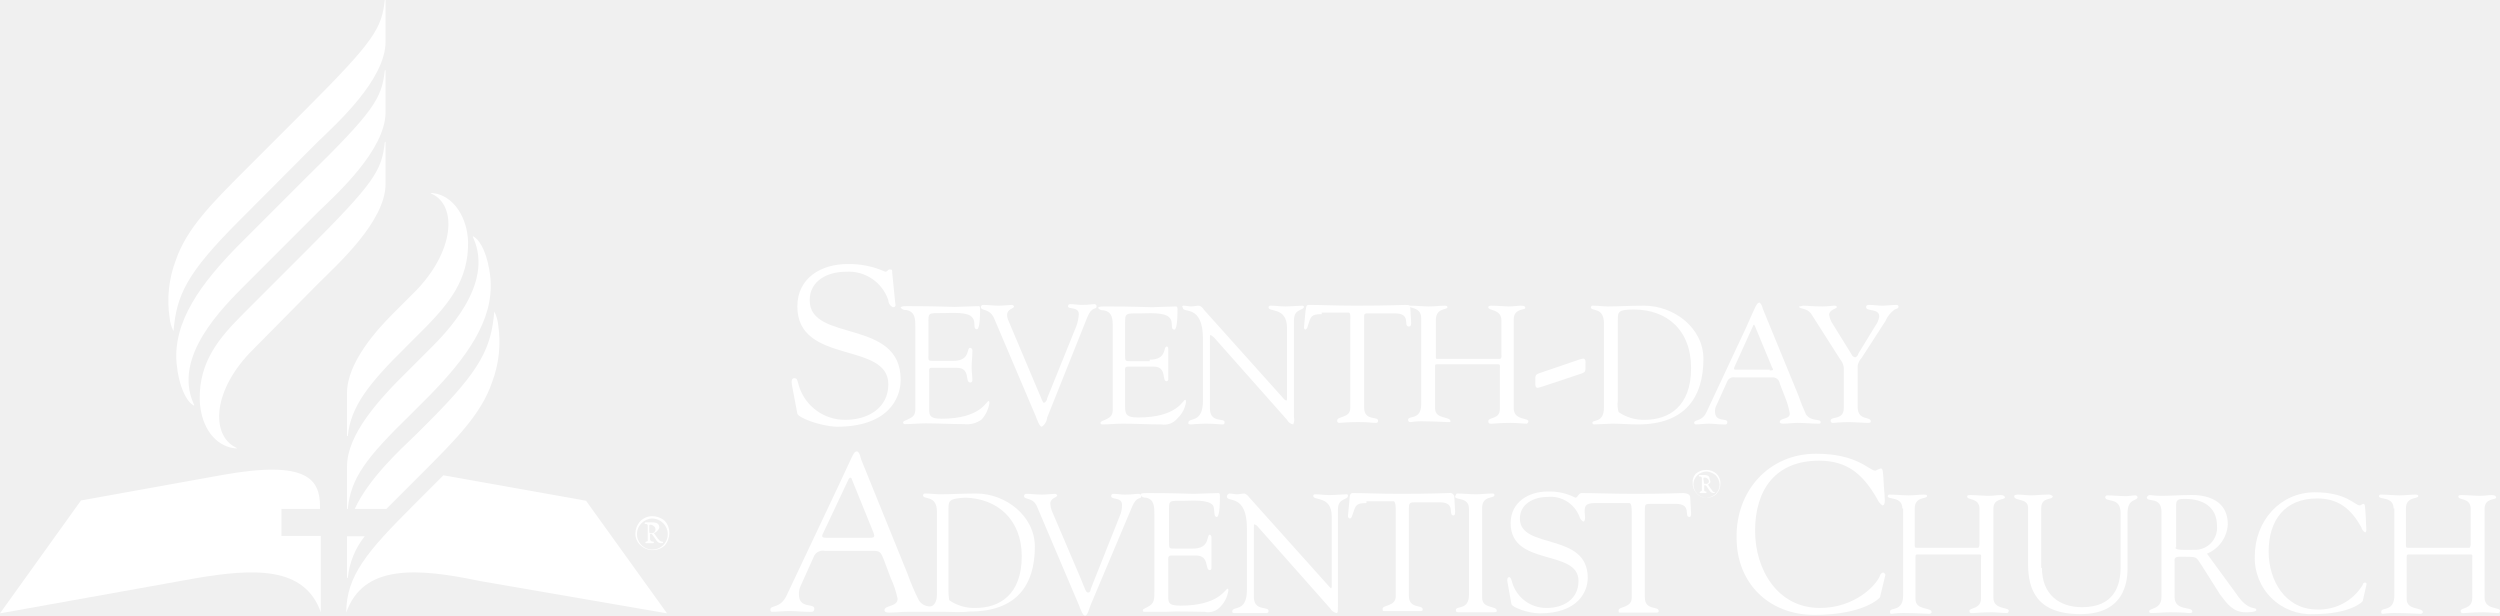
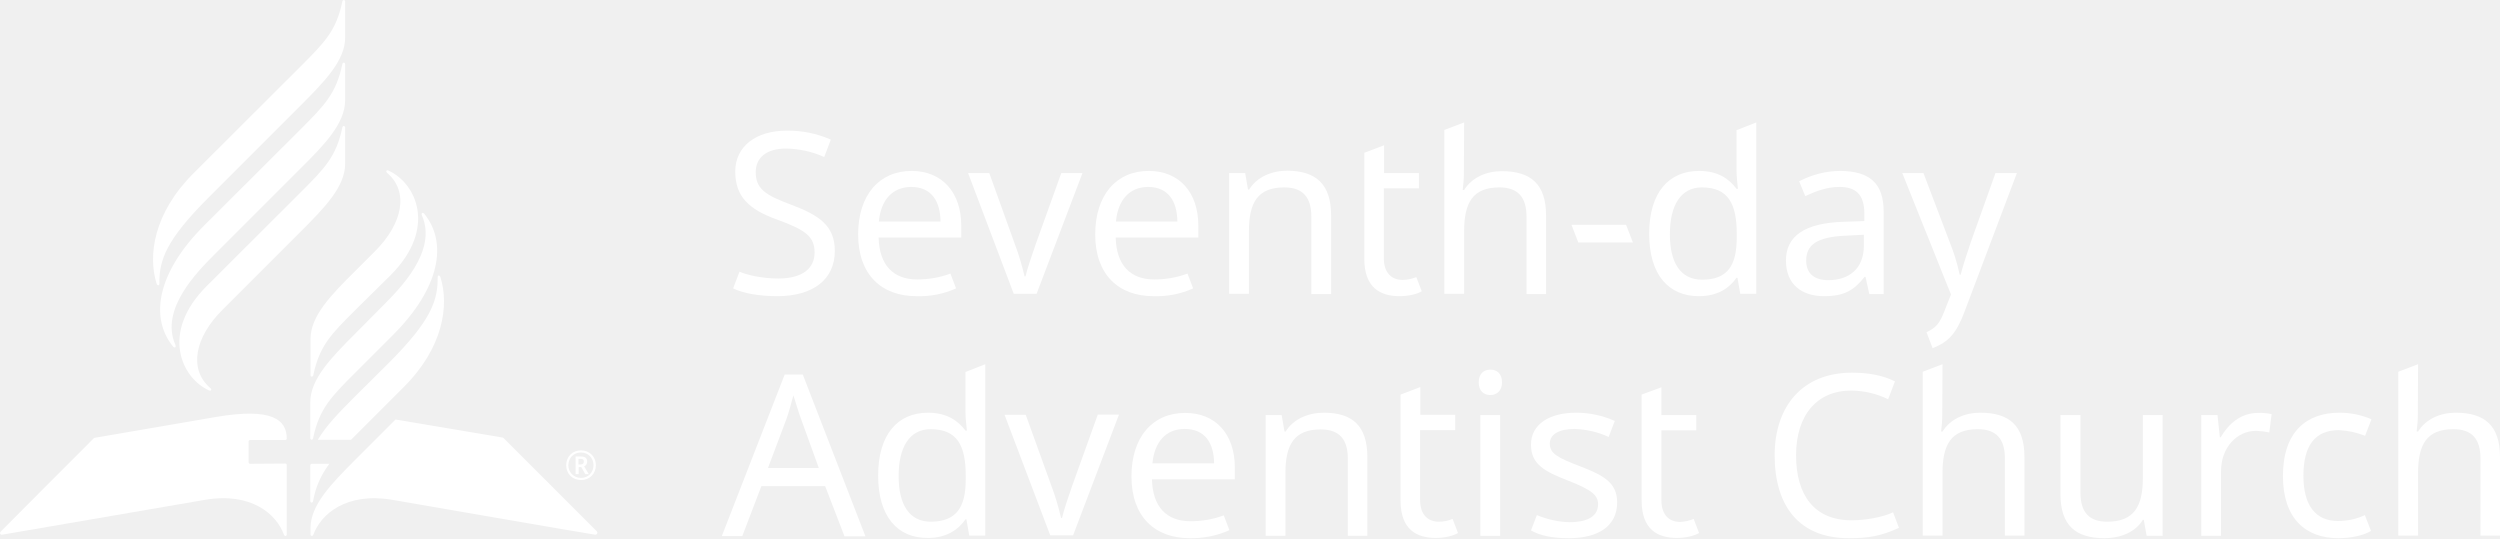
- <svg xmlns="http://www.w3.org/2000/svg" viewBox="0 0 324.2 79.84">
-   <path d="M36.5,69.54V66h5v-0.3c0-3.5-1.6-6.1-12.7-4.1l-18.3,3.3L0,79.54,25.3,75c7.6-1.3,14.2-1.6,16.3,4.4v-9.9H36.5Z" fill="#fff" />
-   <path d="M44.9,79.44c0-4.8,2.8-8,8.6-13.8l4-4L76,64.94l10.5,14.6-24.3-4.2C54.1,73.64,47.1,73.14,44.9,79.44Z" fill="#fff" />
-   <path d="M46,66c1.8-3.9,5.7-7.5,8-9.7l1.6-1.6c6.8-6.8,8.1-9.6,8.5-14.3a4.69,4.69,0,0,1,.5,1.7,14.79,14.79,0,0,1-.8,7.5c-1.4,4.1-4.7,7.4-9,11.7L50.1,66H46Z" fill="#fff" />
-   <path d="M49.9,9.14s0.1-.1.1,0v5.4c0,4.9-6.3,10.6-8.8,13L32,36.74c-3.2,3.2-9.6,9.5-6.9,15.6,0.1,0.2.2,0.4-.2,0.1-0.7-.5-1.7-2.2-2-5.3-0.5-5.5,3.3-10.5,7.9-15.2l8.8-8.8C48.6,14.34,49.5,12.74,49.9,9.14Z" fill="#fff" />
-   <path d="M41.2,36.84c2.5-2.5,8.8-8.1,8.8-13v-5.4c0-.1-0.1,0-0.1,0-0.4,3.7-1.3,5.2-10.2,14.1l-8.2,8.2c-3,3-5.7,6.1-5.6,11.1,0.1,3.1,1.6,5.6,4,6.2,1,0.2.9,0.1,0.7,0-3.3-1.6-3.1-7.5,2.3-12.8Z" fill="#fff" />
-   <path d="M31,28.64c-6.8,6.8-8.1,9.6-8.5,14.3a4.69,4.69,0,0,1-.5-1.7,14.79,14.79,0,0,1,.8-7.5c1.4-4.1,4.7-7.4,9-11.7l7.9-7.9C48.6,5.24,49.5,3.64,49.9,0c0,0,.1-0.1.1,0v5.4c0,4.9-6.3,10.6-8.8,13Z" fill="#fff" />
-   <path d="M45.1,74.94H45v-5.4h2.3A10.37,10.37,0,0,0,45.1,74.94Z" fill="#fff" />
-   <path d="M45.1,66H45v-5.5c0-4.1,4-8.6,8-12.5l2.6-2.6c2.1-2.1,8.5-8.4,5.8-14.5-0.1-.2-0.2-0.4.2-0.1,0.7,0.5,1.7,2.2,2,5.3,0.5,5.5-3.3,10.5-7.9,15.2l-2.4,2.4C47.4,59.44,45.5,62,45.1,66Z" fill="#fff" />
-   <path d="M45.1,56.54H45v-5.6c0-3.9,3.9-8.2,5.8-10.1l2.9-2.9c5.3-5.3,5.6-11.3,2.3-12.8-0.2-.1-0.3-0.2.7,0,2.3,0.6,3.9,3.2,4,6.2,0.1,5-2.6,8.1-5.5,11.1l-2.4,2.4C47.7,49.84,45.5,52.74,45.1,56.54Z" fill="#fff" />
-   <path d="M246.7,65.94c0-1.6-1.9-1.1-1.9-1.6a0.24,0.24,0,0,1,.3-0.2c0.8,0,1.6.1,2.4,0.1s1.3-.1,2-0.1c0.4,0,.4.1,0.4,0.2,0,0.4-1.6,0-1.6,1.6v4.7c0,0.3,0,.4.3,0.4h7.9c0.2,0,.2-0.5.2-0.6V66c0-1.5-1.6-1.1-1.6-1.6,0-.1,0-0.2.4-0.2,0.7,0,1.8.1,2.3,0.1,0.8,0,1.1-.1,1.6-0.1s0.6,0.2.6,0.3c0,0.4-1.5,0-1.5,1.5v11.5c0,1.6,2,1.2,2,1.7a0.34,0.34,0,0,1-.2.3c-0.6,0-1.3-.1-2-0.1-1.4,0-2,.1-2.4.1-0.2,0-.5.1-0.5-0.3s1.5-.2,1.5-1.6v-5.2c0-.3.1-0.5-0.2-0.5h-8c-0.3,0-.3.1-0.3,0.4v5.4c0,1.5,2.1,1,2.1,1.7a0.34,0.34,0,0,1-.3.2c-0.3,0-1.9-.1-3-0.1a11.44,11.44,0,0,0-1.9.1c-0.2,0-.2-0.1-0.2-0.3,0-.6,1.7.1,1.7-2.1V65.94h-0.1Z" fill="#fff" />
-   <path d="M264.8,73.64c0,3.5,2.3,5.1,5.2,5.1,4.1,0,5-2.7,5-5.2v-7c0-2.2-2-1.3-2-2.1a0.38,0.38,0,0,1,.2-0.2c0.8,0,1.7.1,2.5,0.1,0.4,0,.8-0.1,1.2-0.1a0.34,0.34,0,0,1,.3.2c0,0.6-1.3.1-1.3,2.1v6.7c0,1.1.3,6.4-6.1,6.4-5.7,0-6.8-3.2-6.8-6.5v-7.3c0-1.3-1.8-.8-1.8-1.5,0-.2.4-0.2,0.5-0.2,0.6,0,1.1.1,1.7,0.1s1.4-.1,2.1-0.1a0.84,0.84,0,0,1,.7.2c0,0.6-1.5,0-1.5,1.6v7.7h0.1Z" fill="#fff" />
-   <path d="M290,77c1.6,2.4,2.6,1.6,2.6,2.1,0,0.3-1.2.3-1.4,0.3-1.6,0-2.4-1.1-3.3-2.3l-2.4-3.8c-0.8-1.2-.5-1.1-2.9-1.1-0.7,0-.6.4-0.6,0.6v4.6c0,1.9,2.3,1.2,2.3,1.9,0,0.2-.2.2-0.4,0.2s-0.7-.1-2.5-0.1c-0.8,0-1.6.1-2.5,0.1a0.22,0.22,0,0,1-.2-0.2c0-.5,1.6-0.2,1.6-1.9v-11c0-2.1-1.9-1.2-1.9-1.9a0.45,0.45,0,0,1,.4-0.3,11.35,11.35,0,0,0,1.4.1c1.3,0,2.5-.1,3.6-0.1,0.3,0,5.1-.4,5.1,3.8a4.36,4.36,0,0,1-2.7,3.8Zm-7.9-6c0,0.4,1.3.3,2.4,0.3a2.85,2.85,0,0,0,3-3.1c0-2.6-2-3.5-4.1-3.5-0.8,0-1.2,0-1.2.8V71h-0.1Z" fill="#fff" />
-   <path d="M300.2,63.84c4.1,0,5.2,1.7,5.8,1.7,0.2,0,.3-0.2.5-0.2s0.2,0.3.3,1.8c0,1.1.2,1.9-.1,1.9a1.16,1.16,0,0,1-.5-0.7c-1.3-2.3-2.9-3.7-5.7-3.7-4.2,0-6.3,2.8-6.3,6.9,0,3.8,2.2,7.5,6.3,7.5a6.61,6.61,0,0,0,5.9-3.2,0.32,0.32,0,0,1,.3-0.3,0.22,0.22,0,0,1,.2.2l-0.5,2.2c0,0.1-1.6,1.7-6.4,1.7a7.27,7.27,0,0,1-7.6-7.5C292.4,67.54,295.7,63.84,300.2,63.84Z" fill="#fff" />
-   <path d="M310.4,65.94c0-1.6-1.9-1.1-1.9-1.6a0.24,0.24,0,0,1,.3-0.2c0.8,0,1.6.1,2.4,0.1s1.3-.1,2-0.1c0.4,0,.4.1,0.4,0.2,0,0.4-1.6,0-1.6,1.6v4.7c0,0.3,0,.4.3,0.4h7.9c0.2,0,.2-0.5.2-0.6V66c0-1.5-1.6-1.1-1.6-1.6,0-.1,0-0.2.4-0.2,0.7,0,1.8.1,2.3,0.1,0.8,0,1.1-.1,1.6-0.1s0.6,0.2.6,0.3c0,0.4-1.5,0-1.5,1.5v11.5c0,1.6,2,1.2,2,1.7a0.34,0.34,0,0,1-.2.3c-0.6,0-1.3-.1-2-0.1-1.4,0-2,.1-2.4.1-0.2,0-.5.1-0.5-0.3s1.5-.2,1.5-1.6v-5.2c0-.3.1-0.5-0.2-0.5h-8c-0.3,0-.3.1-0.3,0.4v5.4c0,1.5,2.1,1,2.1,1.7a0.34,0.34,0,0,1-.3.2c-0.3,0-1.9-.1-3-0.1a11.44,11.44,0,0,0-1.9.1c-0.2,0-.2-0.1-0.2-0.3,0-.6,1.7.1,1.7-2.1V65.94h-0.1Z" fill="#fff" />
-   <path d="M206.6,39.64c0.7,0,1.3.1,1.9,0.1,1.5,0,2.8-.1,4.7-0.1,3.9,0,7.7,2.9,7.7,6.9,0,5-2.4,8.5-8.5,8.5-1.1,0-2.2-.1-3.3-0.1l-2.4.1a0.22,0.22,0,0,1-.2-0.2c0-.5,1.5.1,1.5-2V41.94c0-2.2-1.7-1.5-1.7-2.1A0.24,0.24,0,0,1,206.6,39.64Zm6.7,14.8c3.1,0,6-1.7,6-6.7s-3.2-7.6-7.4-7.6c-2.1,0-2.1.3-2.1,1.4v10.4a3.55,3.55,0,0,0,.1,1.5A5.68,5.68,0,0,0,213.3,54.44Z" fill="#fff" />
-   <path d="M225,48.94a0.88,0.88,0,0,0-1,.5l-1.4,3.1a1.55,1.55,0,0,0-.2.8c0,1.5,1.6.8,1.6,1.4,0,0.4-.3.3-0.6,0.3-0.6,0-1.2-.1-1.8-0.1s-1.2.1-1.7,0.1a0.22,0.22,0,0,1-.2-0.2c0-.5,1-0.1,1.6-1.4l5.2-11.1c1.2-2.7,1.3-3.1,1.7-3.1a1.51,1.51,0,0,1,.4.8l4.6,11.2a26,26,0,0,0,1,2.5c0.7,1,1.9.5,1.9,1,0,0.2-.1.2-0.3,0.2-0.9,0-1.8-.1-2.7-0.1-0.6,0-1.2.1-1.8,0.1-0.1,0-.5,0-0.5-0.2,0-.6,1.3-0.3,1.3-1.1a9.65,9.65,0,0,0-.6-2.1l-0.7-1.8a0.91,0.91,0,0,0-1-.8H225Zm4.5-.9c0.5,0,.5-0.1.3-0.4l-2.2-5.3q-0.15-.45-0.3,0l-2.4,5.3c-0.1.3,0,.3,0.3,0.3h4.3V48Z" fill="#fff" />
-   <path d="M233.9,39.64c0.6,0,1,.1,2.4.1,0.8,0,1.3-.1,1.5-0.1s0.4,0,.4.2-1,.3-1,1a3,3,0,0,0,.3.9l2.6,4.2a0.6,0.6,0,0,0,.5.4,0.69,0.69,0,0,0,.4-0.5l2.2-3.6a2.7,2.7,0,0,0,.5-1.2c0-1.1-1.7-.6-1.7-1.2,0-.3.2-0.3,0.5-0.3,0.5,0,1,.1,1.6.1s1.2-.1,1.9-0.1a0.22,0.22,0,0,1,.2.2c0,0.3-.3.3-0.5,0.4a3.49,3.49,0,0,0-1.2,1.5l-3.1,4.8a1.87,1.87,0,0,0-.5,1v5.3c0,1.9,1.7,1.2,1.7,1.9,0,0.2-.1.2-0.5,0.2s-1.6-.1-2.4-0.1c-1,0-1.8.1-2,.1a0.26,0.26,0,0,1-.3-0.3c0-.6,1.7,0,1.7-1.6v-5.3a2.22,2.22,0,0,0-.5-1.1l-3.7-5.8c-0.6-.9-1.6-0.6-1.6-1C233.6,39.74,233.6,39.64,233.9,39.64Z" fill="#fff" />
-   <path d="M189,64c0.8,0,1.6.1,2.4,0.1s1.4-.1,2-0.1c0.3,0,.4,0,0.4.2,0,0.5-1.6,0-1.6,1.7v11.6c0,1.5,1.9,1,1.9,1.7,0,0.1,0,.2-0.4.2h-4.5c-0.4,0-.4-0.1-0.4-0.3,0-.6,1.7.1,1.7-2V66c0-1.6-1.8-1.1-1.8-1.6C188.8,64.14,188.8,64,189,64Z" fill="#fff" />
-   <path d="M149.1,46.64c2.3,0,1.7-1.7,2.2-1.7,0.2,0,.2.2,0.2,0.4v3.8a0.25,0.25,0,0,1-.2.3c-0.7,0,.1-1.9-1.7-1.9h-3.3c-0.5,0-.4.3-0.4,0.7v4c0,1.3-.1,1.9,1.7,1.9,5.1,0,5.8-2.3,6.1-2.3,0.1,0,.1.2,0.1,0.3a3.6,3.6,0,0,1-1.1,2.1,2.21,2.21,0,0,1-2.1.8c-1.7,0-3.3-.1-5-0.1-0.9,0-1.8.1-2.6,0.1a0.25,0.25,0,0,1-.3-0.2c0.1-.3.3-0.2,1-0.6s0.6-.9.6-1.9v-9.9c0-1,0-2-1.2-2.2a0.78,0.78,0,0,1-.7-0.3c0-.1.1-0.2,0.8-0.2,4.2,0,5.3.1,6.2,0.1,0.4,0,2.4-.1,3.1-0.1,0.2,0,.2.2,0.2,0.4,0,2.4-.3,2.6-0.4,2.6-0.6,0-.1-1-0.6-1.5-0.6-.8-2.8-0.6-3.7-0.6-2.1,0-2.1-.1-2.1,1.4v4c0,0.8,0,.8.8,0.8h2.4v-0.2Z" fill="#fff" />
-   <path d="M153.5,39.64c0.3,0,.7.1,1,0.1s0.6-.1,1-0.1a1,1,0,0,1,.6.5l10.4,11.6a0.53,0.53,0,0,0,.3.2c0.1,0,.1-0.1.1-0.2v-9.2c0-2.8-2.4-2-2.4-2.7a0.25,0.25,0,0,1,.3-0.2c0.6,0,1.2.1,1.9,0.1s1.7-.1,2.2-0.1a0.35,0.35,0,0,1,.2.1c0,0.6-1.3.2-1.3,1.8v12.6a1.31,1.31,0,0,1-.1.9,1.11,1.11,0,0,1-.8-0.6l-9.4-10.6a2.18,2.18,0,0,0-.5-0.4c-0.1,0-.1.1-0.1,0.6v8.9c0,2,1.9,1.2,1.9,1.8a0.24,0.24,0,0,1-.2.3c-0.6,0-1.1-.1-2.2-0.1-0.8,0-1.9.1-2,.1-0.3,0-.3-0.1-0.3-0.2,0-.8,1.9.2,1.9-2.9v-8c0-4.5-2.6-3.3-2.6-4C153.2,39.64,153.4,39.64,153.5,39.64Z" fill="#fff" />
-   <path d="M171.4,40.74c-1.4,0-1.4.3-1.8,1.5a0.62,0.62,0,0,1-.3.5,0.25,0.25,0,0,1-.2-0.3l0.2-2.1c0.1-.3,0-0.8.4-0.8,1.7,0,3.4.1,6.2,0.1,4,0,6-.1,6.4-0.1s0.6,0.1.6,0.6l0.1,1.7c0,0.2,0,.5-0.3.5-0.8,0,.4-1.7-1.8-1.7h-3.1c-1,0-.9-0.1-0.9,1v11.2c0,1.8,1.8,1.1,1.8,1.7a0.24,0.24,0,0,1-.2.3c-0.6,0-1.2-.1-1.8-0.1a28.63,28.63,0,0,0-3,.1,0.27,0.27,0,0,1-.3-0.3c0-.6,1.7-0.3,1.7-1.6V41.54c0-.1.1-1-0.2-1h-3.5v0.2Z" fill="#fff" />
-   <path d="M182.9,39.64c0.8,0,1.6.1,2.4,0.1s1.4-.1,2-0.1c0.4,0,.4.1,0.4,0.2,0,0.4-1.5,0-1.5,1.7v4.7c0,0.3,0,.3.3,0.3h8c0.3,0,.2-0.6.2-0.6v-4.4c0-1.5-1.7-1.2-1.7-1.7,0-.1.1-0.2,0.4-0.2,0.7,0,1.8.1,2.2,0.1,0.8,0,1.2-.1,1.6-0.1,0.6,0,.6.2,0.6,0.3,0,0.3-1.5,0-1.5,1.5v11.5c0,1.6,1.9,1.2,1.9,1.7a0.34,0.34,0,0,1-.2.3c-0.6,0-1.2-.1-2.1-0.1-1.4,0-2,.1-2.4.1-0.1,0-.5.1-0.5-0.3,0-.6,1.5-0.2,1.5-1.6v-5.2c0-.3.1-0.6-0.2-0.6h-8c-0.2,0-.2.1-0.2,0.3v5.4c0,1.5,2,1,2,1.7,0,0.1-.1.1-0.3,0.1s-1.9-.1-3-0.1a10,10,0,0,0-1.9.1,0.27,0.27,0,0,1-.3-0.3c0-.6,1.7.1,1.7-2V41.24c0-1.6-1.9-1.2-1.9-1.7A1.09,1.09,0,0,0,182.9,39.64Z" fill="#fff" />
-   <path d="M205.6,47.24c0,1,.1,1-0.8,1.3L200.4,50a9.25,9.25,0,0,1-1,.3c-0.3,0-.3-0.4-0.3-0.6,0-1.1-.1-1.1.8-1.4l4.4-1.5a5.39,5.39,0,0,1,1-.3C205.7,46.54,205.6,47,205.6,47.24Z" fill="#fff" />
-   <path d="M154.7,71.14c2.3,0,1.7-1.8,2.2-1.8a0.39,0.39,0,0,1,.2.4v3.9a0.25,0.25,0,0,1-.2.3c-0.7,0,0-1.9-1.8-1.9h-3.2c-0.5,0-.4.4-0.4,0.7v4c0,1.3-.2,1.8,1.6,1.8,5,0,5.8-2.2,6.1-2.2,0.1,0,.1.2,0.1,0.2a3.77,3.77,0,0,1-1,2.1,2.14,2.14,0,0,1-2.1.7c-1.7,0-3.3-.1-5,0h-2.7c-0.2,0-.3,0-0.3-0.2s0.3-.2.9-0.6,0.6-.9.6-1.9v-9.9c0-1,0-2-1.1-2.2a0.67,0.67,0,0,1-.7-0.4c0-.1.1-0.2,0.8-0.2,4.1,0,5.2.1,6.2,0.1,0.4,0,2.4-.1,3.1-0.1,0.2,0,.2.2,0.2,0.5,0,2.4-.3,2.6-0.4,2.6-0.5,0-.2-1-0.5-1.5-0.6-.8-2.8-0.6-3.7-0.6-2.1,0-2-.1-2,1.4v4c0,0.8,0,.8.8,0.8h2.3Z" fill="#fff" />
-   <path d="M159.4,64c0.4,0,.7.1,1,0.1s0.7-.1,1-0.1a1.33,1.33,0,0,1,.6.5l10.4,11.6,0.2,0.2a0.35,0.35,0,0,0,.1-0.2V67c0-2.8-2.4-2-2.4-2.7a0.22,0.22,0,0,1,.2-0.2c0.6,0,1.3.1,1.9,0.1,0.8,0,1.7-.1,2.2-0.1a0.16,0.16,0,0,1,.2.2c0,0.6-1.3.2-1.3,1.8v12.5c0,0.7,0,.9-0.2.9a1.32,1.32,0,0,1-.8-0.6l-9.3-10.5a1.08,1.08,0,0,0-.5-0.4c-0.1,0-.1,0-0.1.5v8.9c0,1.9,1.9,1.2,1.9,1.8a0.24,0.24,0,0,1-.2.3h-4.2c-0.3,0-.3-0.1-0.3-0.2,0-.8,1.9.2,1.9-2.8v-8c0-4.5-2.6-3.3-2.6-4.1A0.45,0.45,0,0,1,159.4,64Z" fill="#fff" />
-   <path d="M177.2,65.24c-1.4,0-1.4.3-1.8,1.5-0.1.2-.1,0.5-0.4,0.5a0.34,0.34,0,0,1-.2-0.3l0.2-2.1c0-.3,0-0.9.4-0.9,1.7,0,3.4.1,6.2,0.1,3.9,0,5.9-.1,6.3-0.1a0.56,0.56,0,0,1,.7.6l0.1,1.8c0,0.2,0,.5-0.2.5-0.8,0,.4-1.7-1.8-1.7h-3.1c-0.8,0-.9,0-0.9,1v11.1c0,1.8,1.8,1.1,1.8,1.8a0.2,0.2,0,0,1-.2.2h-4.8c-0.2,0-.2,0-0.2-0.3,0-.5,1.7-0.3,1.7-1.6V66c0-.1,0-1-0.3-1h-3.5v0.2Z" fill="#fff" />
-   <path d="M135.8,54.14a1.63,1.63,0,0,1-.7,1.2c-0.3,0-.6-0.9-0.8-1.4l-5.4-12.7c-0.6-1.3-1.7-.9-1.7-1.4a0.27,0.27,0,0,1,.3-0.3c0.6,0,1.3.1,2,.1s1.4-.1,1.7-0.1a0.34,0.34,0,0,1,.3.2c0,0.3-.9.3-0.9,1.1a1.88,1.88,0,0,0,.2.8l3.8,9c0.5,1.1.6,1.6,0.8,1.6a0.72,0.72,0,0,0,.4-0.6l3.8-9.4a5.67,5.67,0,0,0,.3-1.5c0-1-1.4-.6-1.4-1a0.27,0.27,0,0,1,.3-0.3c0.5,0,1,.1,1.4.1,1.1,0,1.4-.1,1.7-0.1a0.27,0.27,0,0,1,.3.3c0,0.5-.6-0.1-1.2,1.4Z" fill="#fff" />
-   <path d="M125,55c-1.7,0-3.3-.1-5-0.1-0.8,0-1.8.1-2.6,0.1a0.25,0.25,0,0,1-.3-0.2c0.1-.3.3-0.2,1-0.6s0.6-.9.6-1.9v-9.9c0-1,0-2-1.2-2.2a0.78,0.78,0,0,1-.7-0.3c0-.1.1-0.2,0.8-0.2,4.2,0,5.3.1,6.2,0.1,0.5,0,2.4-.1,3.1-0.1,0.2,0,.2.2,0.2,0.4,0,2.4-.3,2.6-0.4,2.6-0.6,0-.1-1-0.6-1.5-0.5-.8-2.8-0.6-3.7-0.6-2.1,0-2-.1-2,1.4v4c0,0.8-.1.8,0.8,0.8h2.4c2.3,0,1.7-1.7,2.2-1.7a0.35,0.35,0,0,1,.3.4c0,0.8-.1,1.5-0.1,2.1s0.1,1.2.1,1.7a0.27,0.27,0,0,1-.3.3c-0.7,0,.1-1.9-1.7-1.9h-3.3c-0.4,0-.3.3-0.3,0.7v4c0,1.3-.2,1.9,1.6,1.9,5.1,0,5.8-2.3,6.1-2.3,0.1,0,.1.2,0.1,0.3a4.12,4.12,0,0,1-1,2.1A3.22,3.22,0,0,1,125,55Z" fill="#fff" />
-   <path d="M141.4,78.54c-0.2.6-.4,1.3-0.7,1.3s-0.6-.9-0.8-1.4l-5.4-12.7c-0.5-1.3-1.7-.9-1.7-1.4a0.27,0.27,0,0,1,.3-0.3c0.7,0,1.3.1,2,.1s1.4-.1,1.7-0.1a0.34,0.34,0,0,1,.3.2c0,0.3-.9.3-0.9,1.1a2.92,2.92,0,0,0,.2.9l3.8,8.9c0.5,1.2.6,1.7,0.9,1.7s0.3-.3.4-0.6l3.7-9.3a3.34,3.34,0,0,0,.3-1.5c0-1-1.4-.6-1.4-1.1a0.27,0.27,0,0,1,.3-0.3c0.5,0,.9.1,1.5,0.1,1,0,1.3-.1,1.7-0.1a0.35,0.35,0,0,1,.4.3c0,0.5-.6-0.1-1.2,1.4Z" fill="#fff" />
-   <path d="M103.4,53.64l-0.7-3.7q-0.15-.9.3-0.9c0.4,0,.4.3,0.6,1a6.23,6.23,0,0,0,6.1,4.4c2.8,0,5.5-1.5,5.5-4.6,0-5.6-11.8-2.5-11.8-10.1,0-3.7,3.1-5.5,6.5-5.5a11.36,11.36,0,0,1,4.9,1c0.3,0,.3-0.3.6-0.3s0.3,0.1.3,0.4l0.4,4c0.1,0.3,0,.5-0.3.5a1,1,0,0,1-.6-0.9,5.41,5.41,0,0,0-5.5-3.7c-2.3,0-4.7,1.1-4.7,3.7,0,5.5,11.8,2.3,11.8,10.3,0,2.5-1.7,6.1-8.3,6.1C106.2,55.24,103.5,54.14,103.4,53.64Z" fill="#fff" />
-   <path d="M122.5,79.34h-4.8c-0.8,0-1.6.1-2.4,0.1-0.1,0-.6,0-0.6-0.3,0-.7,1.7-0.4,1.7-1.5a12.17,12.17,0,0,0-.9-2.7l-0.9-2.4c-0.3-.7-0.4-1.1-1.2-1.1H107a1.28,1.28,0,0,0-1.4.6l-1.8,4a2.51,2.51,0,0,0-.2,1c0,2,2,1.1,2,1.9,0,0.5-.4.4-0.8,0.4-0.8,0-1.6-.1-2.4-0.1s-1.6.1-2.3,0.1a0.25,0.25,0,0,1-.2-0.3c0-.6,1.3-0.1,2.1-1.8l6.9-14.6c1.7-3.6,1.8-4.1,2.2-4.1s0.5,0.9.6,1.1l6,14.8a29.51,29.51,0,0,0,1.4,3.3,1.67,1.67,0,0,0,1.5.9c0.5,0,.9-0.6.9-1.5V66.34c0-2.2-1.8-1.5-1.8-2.1A0.25,0.25,0,0,1,120,64c0.7,0,1.3.1,1.9,0.1,1.5,0,2.8-.1,4.7-0.1,3.8,0,7.6,2.9,7.6,6.9,0,5-2.4,8.4-8.4,8.4C124.6,79.44,123.5,79.34,122.5,79.34Zm0.5-13.4v10.3a8.08,8.08,0,0,0,.1,1.6,5.68,5.68,0,0,0,3.4,1c3.1,0,6-1.7,6-6.7,0-4.8-3.2-7.5-7.3-7.6C123.1,64.64,123,64.94,123,65.94Zm-13-3.7-3.3,7c-0.2.4,0,.5,0.4,0.5h5.7c0.7,0,.6-0.2.5-0.6l-2.8-6.9C110.4,61.84,110.2,61.84,110,62.24Z" fill="#fff" />
-   <path d="M219.2,64.74l0.1,1.8c0,0.2,0,.5-0.2.5-0.8,0,.4-1.7-1.8-1.7h-3.1c-0.9,0-.9,0-0.9,1v11.1c0,1.8,1.8,1.1,1.8,1.8a0.2,0.2,0,0,1-.2.2h-4.8c-0.2,0-.2,0-0.2-0.3,0-.5,1.7-0.3,1.7-1.6V66.24c0-.1,0-1-0.3-1h-4.5c-1.3,0-1.3.5-1.3,1.2,0,0.2.2,1.2-.2,1.2a1.28,1.28,0,0,1-.5-0.7,4,4,0,0,0-4.1-2.5c-1.8,0-3.6.9-3.6,2.8,0,4.1,8.8,1.7,8.8,7.7,0,1.8-1.3,4.6-6.2,4.6-1.6,0-3.6-.8-3.7-1.2l-0.5-2.8c-0.1-.4,0-0.7.2-0.7s0.3,0.3.4,0.7a4.61,4.61,0,0,0,4.5,3.3c2.1,0,4.1-1.1,4.1-3.5,0-4.2-8.8-1.8-8.8-7.5,0-2.7,2.3-4.1,4.8-4.1a7.33,7.33,0,0,1,3.6.8c0.3,0,.4-0.6.8-0.6,1.7,0,4.1.1,6.9,0.1,3.9,0,5.9-.1,6.3-0.1C219.1,64,219.2,64.24,219.2,64.74Z" fill="#fff" />
-   <path d="M235.5,58.84c5.4,0,6.9,2.2,7.7,2.2a4.88,4.88,0,0,1,.7-0.3c0.3,0,.3.5,0.4,2.3,0.1,1.5.3,2.5-.2,2.5a2.18,2.18,0,0,1-.7-0.9c-1.8-3.1-3.8-4.9-7.5-4.9-5.6,0-8.3,3.7-8.3,9.1,0,5,2.9,10,8.4,10,4.5,0,7.3-2.9,7.8-4.2a0.54,0.54,0,0,1,.4-0.4,0.45,0.45,0,0,1,.3.3l-0.7,2.9c0,0.1-2.1,2.3-8.5,2.3-5.9,0-10.1-4.1-10.1-10C225.1,63.64,229.4,58.84,235.5,58.84Z" fill="#fff" />
-   <path d="M221.3,60.94a1.9,1.9,0,0,1,1.3.5,1.66,1.66,0,0,1,.5,1.3,1.9,1.9,0,0,1-.5,1.3,1.66,1.66,0,0,1-1.3.5,1.62,1.62,0,0,1-1.4-.7,1.92,1.92,0,0,1-.4-1.2,1.59,1.59,0,0,1,.4-1.2A2,2,0,0,1,221.3,60.94Zm0,0.2a1.85,1.85,0,0,0-1.2.5,1.66,1.66,0,0,0-.5,1.2,1.85,1.85,0,0,0,.5,1.2,1.66,1.66,0,0,0,1.2.5,1.85,1.85,0,0,0,1.2-.5,1.66,1.66,0,0,0,.5-1.2,1.85,1.85,0,0,0-.5-1.2A2.08,2.08,0,0,0,221.3,61.14Zm0.2,1.7,0.4,0.6,0.1,0.1a0.42,0.42,0,0,0,.4.3h0c0,0.1-.1.1-0.2,0.1a0.68,0.68,0,0,1-.5-0.3l-0.4-.6h0l-0.1-.1H221v0.7a0.35,0.35,0,0,0,.2.1c0.1,0,.1,0,0.1.1a0.1,0.1,0,0,1-.1.1h-0.7a0.1,0.1,0,0,1-.1-0.1l0.1-.1c0.1,0,.1-0.1.2-0.1V62a0.22,0.22,0,0,0-.2-0.2h-0.1a0.1,0.1,0,0,1,0-.2H221c0.5,0,.7.2,0.7,0.5C221.9,62.54,221.8,62.64,221.5,62.84Zm-0.5-.1h0.2a0.33,0.33,0,0,0,.4-0.4,0.53,0.53,0,0,0-.2-0.3,0.48,0.48,0,0,0-.4-0.1c-0.1,0-.1,0-0.1.1v0.1l0.1,0.6h0Z" fill="#fff" />
-   <path d="M84.6,66.94a2.45,2.45,0,0,1,1.6.6,2.27,2.27,0,0,1,.6,1.6,2.45,2.45,0,0,1-.6,1.6,2.31,2.31,0,0,1-3.3-.2,1.87,1.87,0,0,1-.5-1.4,2.39,2.39,0,0,1,.5-1.4A2.14,2.14,0,0,1,84.6,66.94Zm0,0.3a2,2,0,0,0-1.4.6,2,2,0,1,0,3.4,1.4A2.05,2.05,0,0,0,84.6,67.24Zm0.2,1.9,0.5,0.7,0.1,0.1a0.78,0.78,0,0,0,.4.3h0.1a0.1,0.1,0,0,1,.1.1c0,0.1-.1.1-0.3,0.1a0.72,0.72,0,0,1-.6-0.4l-0.5-.7h0l-0.1-.1H84.3v0.6a0.37,0.37,0,0,0,.1.3,0.44,0.44,0,0,0,.3.1c0.1,0,.1,0,0.1.1a0.1,0.1,0,0,1-.1.1H83.8c-0.1,0-.1,0-0.1-0.1a0.1,0.1,0,0,1,.1-0.1,0.35,0.35,0,0,0,.2-0.1v-1.9a0.25,0.25,0,0,0-.2-0.3H83.7c-0.1,0-.1,0-0.1-0.1a0.1,0.1,0,0,1,.1-0.1h0.9c0.6,0,.9.2,0.9,0.7A1.2,1.2,0,0,1,84.8,69.14Zm-0.5,0h0.2a0.47,0.47,0,0,0,.5-0.5,0.52,0.52,0,0,0-.2-0.4,0.76,0.76,0,0,0-.4-0.2c-0.1,0-.2,0-0.2.1v0.8a0.2,0.2,0,0,0,.1.2C84.2,69,84.2,69.14,84.3,69.14Z" fill="#fff" />
+ <svg xmlns="http://www.w3.org/2000/svg" version="1.1" id="Layer_1" x="0px" y="0px" viewBox="0 0 1061.9 228.6" style="enable-background:new 0 0 1061.9 228.6;" xml:space="preserve">
+   <style type="text/css">
+ 	.st0{fill:#FFFFFF;}
+ </style>
+   <g>
+     <path class="st0" d="M67.7,120.4c-0.1-9.9,2.8-18.4,20.8-36.4l39-39c10.4-10.4,19.1-19.3,19.1-29V0.7c0-0.9-1.1-0.9-1.2,0   c-2.6,12.4-7.5,17.3-17.8,27.6L82.3,73.5c-17.1,17-19.5,35.1-15.8,46.9C66.8,121.4,67.7,121.5,67.7,120.4z" />
+     <path class="st0" d="M131.9,159.3c0,0.9,1,0.9,1.2,0c2.6-12.5,7.6-17.4,17.8-27.6l15.1-14.9c19.8-19.9,10.7-39-0.9-44.3   c-1-0.5-1.4,0.3-0.6,1c9.3,8,6.5,21.5-5.2,33.2L151,115c-10.4,10.3-19.1,19.2-19.1,29V159.3z" />
+     <path class="st0" d="M213.7,185.9l-45.7-7.7l-17.1,17.1c-10.4,10.4-19,19.3-19,29v2.7c0,0.7,0.9,0.9,1.2,0.1   c3.2-8.7,13.9-18.1,33.5-14.8c0,0,85.4,14.8,86.1,14.8c0.4,0.1,0.9-0.2,1-0.6c0.1-0.3,0-0.6-0.2-0.8   C253.2,225.3,213.7,185.9,213.7,185.9z" />
+     <path class="st0" d="M106.2,186.9h15c0.3,0,0.6-0.3,0.6-0.6c0-7.9-6-13.3-30-9.2L40,186c0,0-39.4,39.4-39.7,39.8   c-0.3,0.3-0.4,0.8-0.1,1.1c0.2,0.2,0.5,0.3,0.8,0.2c0.7-0.1,86.1-14.8,86.1-14.8c19.6-3.3,30.3,6,33.5,14.8   c0.3,0.8,1.2,0.7,1.2-0.1v-29.5c0-0.3-0.3-0.6-0.6-0.6l-15,0.1c-0.3,0-0.6-0.3-0.6-0.6v-8.9C105.6,187.2,105.9,186.9,106.2,186.9z" />
+     <path class="st0" d="M133,212.8c1-5.8,3.4-11.2,6.9-15.8h-7.5c-0.3,0-0.6,0.3-0.6,0.6v15.2C131.8,213.7,132.9,213.7,133,212.8z" />
+     <path class="st0" d="M146.6,54.2c0-0.9-1.1-0.9-1.2,0c-2.6,12.4-7.5,17.3-17.8,27.6l-39.8,39.7c-19.8,19.8-10.7,39,0.9,44.3   c1,0.5,1.4-0.4,0.6-1c-9.3-8-6.5-21.6,5.2-33.2l33-33c10.4-10.4,19.1-19.3,19.1-29V54.2z" />
+     <path class="st0" d="M127.5,71.7c10.4-10.3,19-19.2,19.1-29V27.3c0-0.9-1.1-0.9-1.2,0c-2.6,12.4-7.5,17.4-17.8,27.7L86.7,95.8   c-19.8,19.8-23.3,39-13.2,51.4c0.7,0.8,1.4,0.3,1-0.7c-6.7-15.1,9.3-31.1,16.9-38.7L127.5,71.7z" />
+     <path class="st0" d="M165.1,154.2l-14.3,14.2c-6.5,6.5-12.3,12.4-15.8,18.4h14.1l1.7-1.7l20.5-20.5c17.1-16.9,19.5-35,15.8-46.8   c-0.3-1-1.2-1.1-1.2,0C186,127.7,183.1,136.2,165.1,154.2z" />
+     <path class="st0" d="M162.3,130.2l-11.4,11.5c-10.4,10.4-19.1,19.4-19.1,29.1v15.3c0,0.9,1.1,0.9,1.2,0   c2.6-12.4,7.5-17.4,17.8-27.7l16.2-16.2c19.8-19.8,23.3-39,13.2-51.4c-0.7-0.8-1.4-0.3-1,0.7C185.9,106.6,169.9,122.6,162.3,130.2z   " />
+     <path class="st0" d="M330.6,118.3c-7.3,0-13.5-1.6-16.5-2.9l-2.7,7.1c4.3,2.1,11.1,3.3,18.8,3.3c15,0,24.4-7,24.4-19.2   c0-10.7-6.6-15.2-18.7-19.7C324.8,82.8,321,80,321,73.1c0-6,4.4-10,12.9-10c5.6,0.1,11.1,1.3,16.2,3.6l2.8-7.4   c-5.9-2.6-12.3-3.9-18.8-3.8c-12.9,0-21.8,6.6-21.8,17.4c0,10.6,5.9,16.1,17.6,20.3c12.4,4.5,16.1,7.3,16.1,14.1   C346,114.1,340.7,118.3,330.6,118.3z" />
+     <path class="st0" d="M406.1,122.5l-2.4-6.3c-4.5,1.7-9.3,2.5-14.1,2.5c-10.3,0-16.1-6.2-16.4-17.8h35.1v-5.1   c0-14-8.1-23.2-21.1-23.2c-13.6,0-22.7,10.1-22.7,27c0,17.1,10,26.2,24.7,26.2C395,126,400.8,124.9,406.1,122.5z M387,79.4   c8.6,0,12.4,6,12.5,14.7h-26.2C374.2,84.9,379,79.5,387,79.4z" />
+     <path class="st0" d="M440.3,124.8l19.5-51.3h-9l-10.9,30.3c-1.4,4.1-3.6,10.4-4.3,13.6h-0.4c-1.1-4.6-2.4-9.2-4.1-13.6l-10.9-30.3   h-9l19.4,51.3H440.3z" />
+     <path class="st0" d="M489.9,125.8c5.8,0.2,11.6-0.9,16.9-3.3l-2.4-6.3c-4.5,1.7-9.3,2.5-14.1,2.5c-10.3,0-16.1-6.2-16.4-17.8H509   v-5.1c0-14-8-23.2-21.1-23.2c-13.6,0-22.7,10.1-22.7,27C465.2,116.7,475.2,125.8,489.9,125.8z M487.6,79.4c8.6,0,12.4,6,12.5,14.7   H474C474.9,84.9,479.7,79.5,487.6,79.4z" />
+     <path class="st0" d="M557,92v32.9h8.4V91.5c0-13.3-6.4-18.9-18.6-19c-6.5,0-12.9,2.6-16.2,8h-0.5l-1.2-7h-6.8v51.3h8.4V98.2   c0-12,3.6-18.6,15-18.6C553.4,79.6,557,83.8,557,92z" />
+     <path class="st0" d="M601.6,117.7c-1.8,0.7-3.8,1.2-5.8,1.2c-4.7,0-8-3-8-9.2V80h14.9v-6.5h-14.8V61.7l-8.4,3.2v45   c0,12.5,7,15.9,15,15.9c3.9,0,7.6-0.9,9.4-2.1L601.6,117.7z" />
+     <path class="st0" d="M656.7,124.9V91.5c0-13.1-6.3-18.8-18.8-18.8c-6.6,0-12.7,2.7-16,8h-0.6c0.3-2.4,0.5-4.8,0.5-7.2l0.1-21.5   l-8.4,3.2v69.6h8.4V98.3c0-12,3.5-18.7,15-18.7c7.9,0,11.5,4.2,11.5,12.4v32.9H656.7z" />
+     <polygon class="st0" points="667.5,95.5 670.4,103 693.6,103 690.7,95.5  " />
+     <path class="st0" d="M737.6,72.6c0,1.9,0.4,6,0.6,7.6h-0.6c-3.2-4.3-7.9-7.6-15.9-7.6c-12.8,0-21.2,9.1-21.2,26.7   c0,17.6,8.4,26.5,21.1,26.5c8,0,12.9-3.4,16-7.8h0.4l1.2,6.8h6.8V52l-8.4,3.3V72.6z M737.7,100.9c0,12-4,17.9-14.7,17.9   c-9.2,0-13.7-7.2-13.7-19.3c0-12.1,4.5-19.9,13.6-19.9c11.3,0,14.8,7.1,14.8,19.8V100.9z" />
+     <path class="st0" d="M774.8,125.8c8.6,0,12.7-2.5,17.2-8.2h0.4l1.6,7.3h6.1v-35c0-12-5.9-17.2-18.4-17.3c-6.1,0-12.1,1.6-17.5,4.4   l2.6,6.3c4.3-2,9.1-3.9,14.5-3.9c6.7,0,10.6,2.9,10.6,11.4v3.1l-8.7,0.3c-16.8,0.5-24.6,6.2-24.6,16.4   C758.6,121,765.5,125.8,774.8,125.8z M784.2,100.1l7.5-0.4v4.6c0,10-6.5,14.7-15.1,14.7c-5.6,0-9.4-2.5-9.4-8.3   C767.2,104.2,771.4,100.6,784.2,100.1z" />
+     <path class="st0" d="M826,131.9c-2.1,5.6-3.8,7.4-7.7,9.2l2.6,6.8c6.8-2.7,10.1-6.2,13.7-15.9l22.1-58.5h-9.1l-10.4,29.1   c-1.8,5.3-3.6,10.9-4.4,14.1h-0.4c-1-4.8-2.5-9.5-4.3-14L817,73.5h-9l20.7,51.6L826,131.9z" />
+     <path class="st0" d="M333.3,159.1l-26.7,68.6h8.7l8.1-21.2h27.1l8.2,21.3h8.9L341,159.1H333.3z M326.2,198.8l7.8-20.7   c0.8-2.2,2-6.3,3-10.2c0.7,2.3,2.7,8.7,3.3,10.2l7.5,20.7H326.2z" />
+     <path class="st0" d="M410.1,175.3c0,2,0.4,6,0.6,7.6h-0.6c-3.2-4.2-7.9-7.6-15.9-7.6c-12.8,0-21.2,9.1-21.2,26.7   c0,17.6,8.4,26.6,21.1,26.5c8,0,12.9-3.5,16-7.9h0.4l1.2,6.9h6.8v-72.8l-8.4,3.3V175.3z M410.2,203.6c0,12-4,17.9-14.8,18   c-9.2,0-13.7-7.3-13.7-19.4s4.5-19.9,13.6-19.9c11.4,0,14.9,7.1,14.9,19.8V203.6z" />
+     <path class="st0" d="M455.4,206.4c-1.4,4.1-3.6,10.4-4.3,13.6h-0.4c-1.1-4.6-2.4-9.2-4.1-13.6l-10.9-30.2h-9l19.4,51.2h9.7   l19.5-51.3h-9L455.4,206.4z" />
+     <path class="st0" d="M503.3,175.4c-13.6,0-22.7,10.1-22.7,27c0,17.1,10,26.2,24.7,26.2c5.8,0.1,11.6-1,16.9-3.4l-2.4-6.3   c-4.5,1.7-9.3,2.5-14.1,2.5c-10.3,0-16.1-6.2-16.4-17.8h35.2v-5.1C524.5,184.5,516.4,175.3,503.3,175.4z M489.5,196.8   c0.9-9.1,5.7-14.6,13.7-14.6c8.6,0,12.4,5.9,12.5,14.6H489.5z" />
+     <path class="st0" d="M562.3,175.3c-6.5,0-12.9,2.6-16.2,8h-0.5l-1.2-7h-6.8v51.3h8.4V201c0-12,3.6-18.6,15-18.6   c7.9,0,11.5,4.2,11.5,12.4v32.8h8.3v-33.4C580.8,180.9,574.5,175.3,562.3,175.3z" />
+     <path class="st0" d="M611.2,221.6c-4.7,0-8-3-8-9.2v-29.7h14.9v-6.5h-14.8v-11.8l-8.4,3.2v45c0,12.5,7,15.9,15,15.9   c3.9,0,7.6-1,9.4-2.1l-2.3-6C615.2,221.2,613.2,221.6,611.2,221.6z" />
+     <rect x="628.8" y="176.3" class="st0" width="8.4" height="51.3" />
+     <path class="st0" d="M633.1,157c-2.8,0-5,1.7-5,5.4s2.2,5.4,5,5.4c2.6,0,4.9-1.8,4.9-5.4C638,158.6,635.7,157,633.1,157z" />
+     <path class="st0" d="M671.5,198.2c-9.9-3.8-13.2-5.5-13.2-9.8c0-3.8,3.7-6.2,10.6-6.2c5,0.2,9.9,1.3,14.4,3.4l2.6-6.8   c-5.2-2.3-10.7-3.5-16.4-3.5c-11.4,0-19.2,4.9-19.2,13.6c0,8.4,5.9,11.4,15.9,15.3c10,3.9,12.6,6.2,12.6,10c0,4.6-3.7,7.6-12.2,7.6   c-4.8-0.1-9.4-1.2-13.8-3l-2.5,6.5c3.9,2.2,8.9,3.3,16.1,3.3c12.6,0,20.5-5.2,20.5-15.2C686.9,205.2,681.4,202,671.5,198.2z" />
+     <path class="st0" d="M713.7,221.7c-4.7,0-8-3-8-9.2v-29.7h14.8v-6.5h-14.8v-11.8l-8.4,3.1v45c0,12.5,7,15.9,15,15.9   c3.9,0,7.6-1,9.4-2.1l-2.3-6C717.6,221.2,715.6,221.6,713.7,221.7z" />
+     <path class="st0" d="M786.5,221c-15.8,0-23.6-10.6-23.6-27.6c0-17.2,9-27.6,23.6-27.5c5.4,0.1,10.7,1.3,15.5,3.7l2.9-7.6   c-5.2-2.6-11.3-3.7-18.3-3.7c-21.1,0-32.8,14.4-32.8,35.1c0,21.5,10.4,35.2,31.4,35.2c8.7,0,13.7-0.9,21.4-4.4l-2.5-6.6   C799.7,219.7,792.4,221,786.5,221z" />
+     <path class="st0" d="M841.1,175.3c-6.6,0-12.7,2.7-16,8h-0.6c0.3-2.4,0.5-4.8,0.5-7.2l0.1-21.4l-8.4,3.2v69.6h8.4V201   c0-12,3.5-18.7,15-18.7c7.9,0,11.5,4.2,11.5,12.4v32.8h8.3v-33.4C859.9,180.9,853.6,175.3,841.1,175.3z" />
+     <path class="st0" d="M910.2,176.3V203c0,12-3.7,18.6-15.1,18.6c-7.8,0-11.4-4.1-11.4-12.3v-33h-8.5v33.6c0,13.1,6.3,18.7,18.7,18.7   c6.6,0,13-2.4,16.3-7.8h0.4l1.2,6.8h6.8v-51.3H910.2z" />
+     <path class="st0" d="M959,175.4c-7.2,0-12.5,4.7-15.7,10.3h-0.4l-1-9.4H935v51.3h8.4v-27.4c0-10.3,6.9-17.2,14.9-17.2   c1.9,0.1,3.8,0.3,5.6,0.7l1-7.8C963,175.5,961,175.3,959,175.4z" />
+     <path class="st0" d="M993.5,182.7c3.8,0.2,7.5,1,11.1,2.4l2.7-7c-4.3-1.9-8.9-2.8-13.6-2.8c-13.8,0-24,7.9-24,26.9   c0,18.2,9.8,26.4,23.5,26.4c5.9,0,11-1.3,13.9-3.1l-2.6-6.7c-3.6,1.7-7.5,2.5-11.4,2.5c-9.7,0-14.7-6.8-14.7-19.2   C978.4,189.3,983.3,182.7,993.5,182.7z" />
+     <path class="st0" d="M1043.1,175.3c-6.6,0-12.7,2.7-16,8h-0.6c0.3-2.4,0.5-4.8,0.5-7.2l0.1-21.4l-8.4,3.2v69.6h8.4V201   c0-12,3.5-18.7,15-18.7c7.9,0,11.5,4.2,11.5,12.4v32.8h8.3v-33.4C1061.9,180.9,1055.5,175.3,1043.1,175.3z" />
+     <path class="st0" d="M245.8,198.4h1.1l1.7,3h1.5l-2-3.3c0.7-0.3,1.3-0.9,1.3-2c0-1.5-0.8-2.2-2.7-2.2h-2.2v7.5h1.3V198.4z    M245.8,194.9h0.8c1,0,1.4,0.3,1.4,1.2c0,0.7-0.5,1.2-1.4,1.2h-0.9V194.9z" />
+     <path class="st0" d="M246.8,203.9c3.7,0,6.3-2.7,6.3-6.3c0-3.7-2.8-6.3-6.3-6.3c-3.7,0-6.3,2.7-6.3,6.3   C240.5,201.2,243.1,203.9,246.8,203.9z M246.8,192.2c3.1,0,5.3,2.4,5.3,5.4c0,3.2-2.4,5.4-5.3,5.4c-3.1,0-5.4-2.4-5.4-5.4   C241.5,194.4,243.7,192.2,246.8,192.2z" />
+   </g>
</svg>
